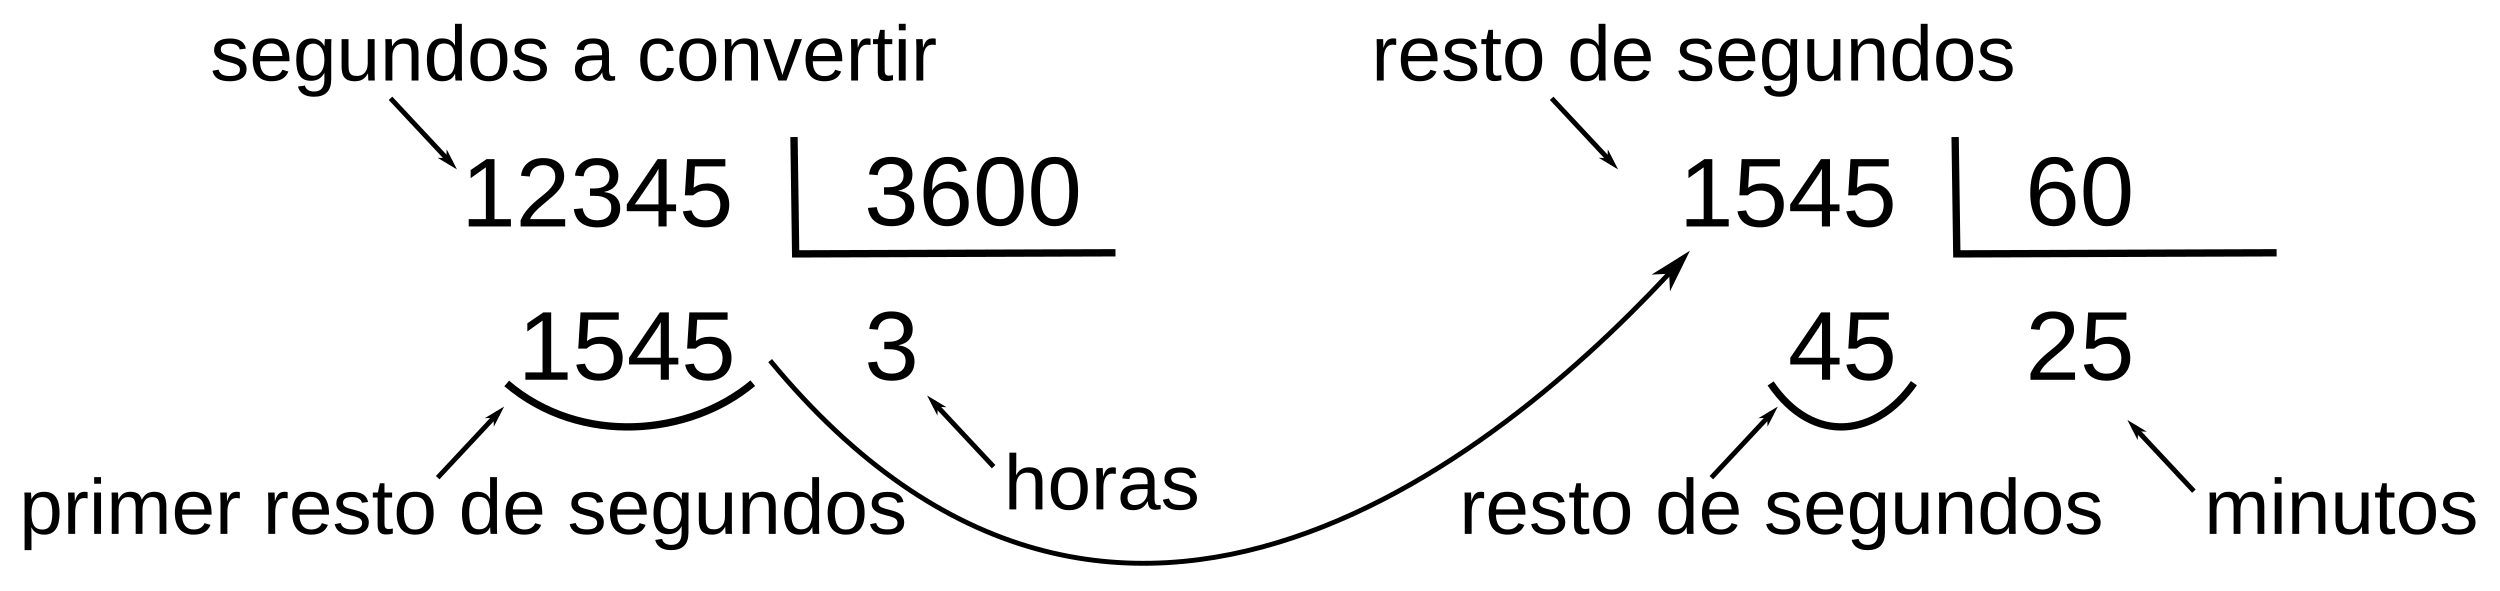
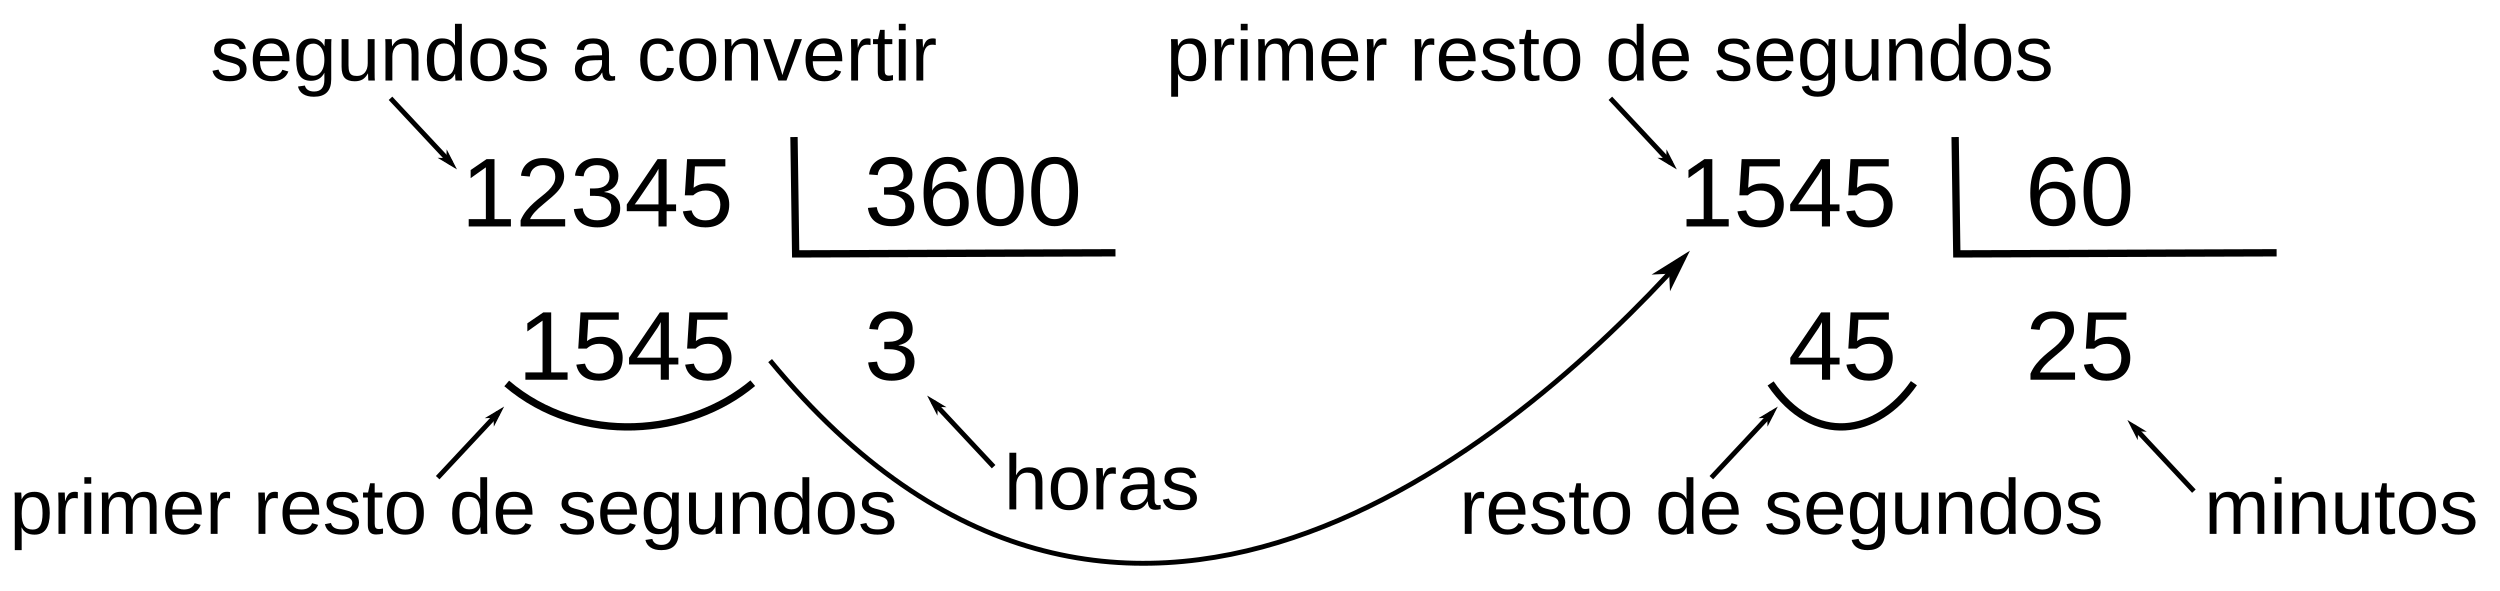
<svg xmlns="http://www.w3.org/2000/svg" version="1.1" width="1021.882" height="241.255" id="svg2">
  <defs id="defs4">
    <marker refX="0" refY="0" orient="auto" id="Arrow1Send" style="overflow:visible">
-       <path d="M 0,0 5,-5 -12.5,0 5,5 0,0 z" transform="matrix(-0.2,0,0,-0.2,-1.2,0)" id="path3914" style="fill-rule:evenodd;stroke:#000000;stroke-width:1pt" />
+       <path d="M 0,0 5,-5 -12.5,0 5,5 Z" transform="matrix(-0.2,0,0,-0.2,-1.2,0)" id="path3914" style="fill-rule:evenodd;stroke:#000000;stroke-width:1pt" />
    </marker>
    <marker refX="0" refY="0" orient="auto" id="Arrow1Mend" style="overflow:visible">
-       <path d="M 0,0 5,-5 -12.5,0 5,5 0,0 z" transform="matrix(-0.4,0,0,-0.4,-4,0)" id="path3908" style="fill-rule:evenodd;stroke:#000000;stroke-width:1pt" />
+       <path d="M 0,0 5,-5 -12.5,0 5,5 Z" transform="matrix(-0.4,0,0,-0.4,-4,0)" id="path3908" style="fill-rule:evenodd;stroke:#000000;stroke-width:1pt" />
    </marker>
    <marker refX="0" refY="0" orient="auto" id="Arrow1Send-1" style="overflow:visible">
      <path d="M 0,0 5,-5 -12.5,0 5,5 0,0 z" transform="matrix(-0.2,0,0,-0.2,-1.2,0)" id="path3914-7" style="fill-rule:evenodd;stroke:#000000;stroke-width:1pt" />
    </marker>
    <marker refX="0" refY="0" orient="auto" id="Arrow1Send-15" style="overflow:visible">
      <path d="M 0,0 5,-5 -12.5,0 5,5 0,0 z" transform="matrix(-0.2,0,0,-0.2,-1.2,0)" id="path3914-2" style="fill-rule:evenodd;stroke:#000000;stroke-width:1pt" />
    </marker>
    <marker refX="0" refY="0" orient="auto" id="marker4561" style="overflow:visible">
      <path d="M 0,0 5,-5 -12.5,0 5,5 0,0 z" transform="matrix(-0.2,0,0,-0.2,-1.2,0)" id="path4563" style="fill-rule:evenodd;stroke:#000000;stroke-width:1pt" />
    </marker>
    <marker refX="0" refY="0" orient="auto" id="Arrow1Send-17" style="overflow:visible">
      <path d="M 0,0 5,-5 -12.5,0 5,5 0,0 z" transform="matrix(-0.2,0,0,-0.2,-1.2,0)" id="path3914-4" style="fill-rule:evenodd;stroke:#000000;stroke-width:1pt" />
    </marker>
    <marker refX="0" refY="0" orient="auto" id="marker3028" style="overflow:visible">
      <path d="M 0,0 5,-5 -12.5,0 5,5 0,0 z" transform="matrix(-0.2,0,0,-0.2,-1.2,0)" id="path3030" style="fill-rule:evenodd;stroke:#000000;stroke-width:1pt" />
    </marker>
    <marker refX="0" refY="0" orient="auto" id="marker3032" style="overflow:visible">
      <path d="M 0,0 5,-5 -12.5,0 5,5 0,0 z" transform="matrix(-0.2,0,0,-0.2,-1.2,0)" id="path3034" style="fill-rule:evenodd;stroke:#000000;stroke-width:1pt" />
    </marker>
  </defs>
-   <g transform="translate(117.9078,-66.8308)" id="layer1">
-     <text x="70.628" y="159.385" id="text2985" xml:space="preserve" style="font-size:40px;font-style:normal;font-variant:normal;font-weight:normal;font-stretch:normal;text-align:start;line-height:125%;letter-spacing:0px;word-spacing:0px;writing-mode:lr-tb;text-anchor:start;fill:#000000;fill-opacity:1;stroke:none;font-family:English111 Vivace BT;-inkscape-font-specification:English111 Vivace BT">
-       <tspan x="70.628" y="159.385" id="tspan2987" style="font-family:arial;-inkscape-font-specification:arial">12345</tspan>
+   <text x="426.53" y="32.906" id="text3836-8" xml:space="preserve" style="font-style:normal;font-variant:normal;font-weight:normal;font-stretch:normal;font-size:40px;line-height:125%;font-family:'English111 Vivace BT';-inkscape-font-specification:'English111 Vivace BT';text-align:start;letter-spacing:0px;word-spacing:0px;writing-mode:lr-tb;text-anchor:start;fill:#000000;fill-opacity:1;stroke:none">
+     <tspan x="426.53" y="32.906" id="tspan3838-8" style="font-size:32px;font-family:Arial;-inkscape-font-specification:Arial" />
+   </text>
+   <g id="g381">
+     <text x="188.536" y="92.554" id="text2985" xml:space="preserve" style="font-style:normal;font-variant:normal;font-weight:normal;font-stretch:normal;font-size:40px;line-height:125%;font-family:'English111 Vivace BT';-inkscape-font-specification:'English111 Vivace BT';text-align:start;letter-spacing:0px;word-spacing:0px;writing-mode:lr-tb;text-anchor:start;fill:#000000;fill-opacity:1;stroke:none">
+       <tspan x="188.536" y="92.554" id="tspan2987" style="font-family:arial;-inkscape-font-specification:arial">12345</tspan>
    </text>
-     <text x="235.325" y="158.897" id="text2985-1" xml:space="preserve" style="font-size:40px;font-style:normal;font-variant:normal;font-weight:normal;font-stretch:normal;text-align:start;line-height:125%;letter-spacing:0px;word-spacing:0px;writing-mode:lr-tb;text-anchor:start;fill:#000000;fill-opacity:1;stroke:none;font-family:English111 Vivace BT;-inkscape-font-specification:English111 Vivace BT">
-       <tspan x="235.325" y="158.897" id="tspan2987-7" style="font-family:arial;-inkscape-font-specification:arial">3600</tspan>
+     <text x="353.232" y="92.066" id="text2985-1" xml:space="preserve" style="font-style:normal;font-variant:normal;font-weight:normal;font-stretch:normal;font-size:40px;line-height:125%;font-family:'English111 Vivace BT';-inkscape-font-specification:'English111 Vivace BT';text-align:start;letter-spacing:0px;word-spacing:0px;writing-mode:lr-tb;text-anchor:start;fill:#000000;fill-opacity:1;stroke:none">
+       <tspan x="353.232" y="92.066" id="tspan2987-7" style="font-family:arial;-inkscape-font-specification:arial">3600</tspan>
    </text>
-     <text x="235.422" y="222.063" id="text2985-1-4" xml:space="preserve" style="font-size:40px;font-style:normal;font-variant:normal;font-weight:normal;font-stretch:normal;text-align:start;line-height:125%;letter-spacing:0px;word-spacing:0px;writing-mode:lr-tb;text-anchor:start;fill:#000000;fill-opacity:1;stroke:none;font-family:English111 Vivace BT;-inkscape-font-specification:English111 Vivace BT">
-       <tspan x="235.422" y="222.063" id="tspan2987-7-0" style="font-family:arial;-inkscape-font-specification:arial">3</tspan>
+     <text x="353.33" y="155.232" id="text2985-1-4" xml:space="preserve" style="font-style:normal;font-variant:normal;font-weight:normal;font-stretch:normal;font-size:40px;line-height:125%;font-family:'English111 Vivace BT';-inkscape-font-specification:'English111 Vivace BT';text-align:start;letter-spacing:0px;word-spacing:0px;writing-mode:lr-tb;text-anchor:start;fill:#000000;fill-opacity:1;stroke:none">
+       <tspan x="353.33" y="155.232" id="tspan2987-7-0" style="font-family:arial;-inkscape-font-specification:arial">3</tspan>
    </text>
-     <text x="93.798" y="222.043" id="text2985-1-4-9" xml:space="preserve" style="font-size:40px;font-style:normal;font-variant:normal;font-weight:normal;font-stretch:normal;text-align:start;line-height:125%;letter-spacing:0px;word-spacing:0px;writing-mode:lr-tb;text-anchor:start;fill:#000000;fill-opacity:1;stroke:none;font-family:English111 Vivace BT;-inkscape-font-specification:English111 Vivace BT">
-       <tspan x="93.798" y="222.043" id="tspan2987-7-0-4" style="font-family:arial;-inkscape-font-specification:arial">1545</tspan>
+     <text x="211.706" y="155.212" id="text2985-1-4-9" xml:space="preserve" style="font-style:normal;font-variant:normal;font-weight:normal;font-stretch:normal;font-size:40px;line-height:125%;font-family:'English111 Vivace BT';-inkscape-font-specification:'English111 Vivace BT';text-align:start;letter-spacing:0px;word-spacing:0px;writing-mode:lr-tb;text-anchor:start;fill:#000000;fill-opacity:1;stroke:none">
+       <tspan x="211.706" y="155.212" id="tspan2987-7-0-4" style="font-family:arial;-inkscape-font-specification:arial">1545</tspan>
    </text>
-     <path d="m 206.638,122.846 0.684,47.762 130.726,-0.451" id="path3054" style="fill:none;stroke:#000000;stroke-width:3;stroke-linecap:butt;stroke-linejoin:miter;stroke-miterlimit:4;stroke-opacity:1;stroke-dasharray:none" />
-     <path d="m 89.21,223.563 c 30.341,25.87 74.899,21.439 100.58,-0.104" id="path3834" style="fill:none;stroke:#000000;stroke-width:3;stroke-linecap:butt;stroke-linejoin:miter;stroke-miterlimit:4;stroke-opacity:1;stroke-dasharray:none" />
-     <text x="-31.955" y="99.737" id="text3836" xml:space="preserve" style="font-size:40px;font-style:normal;font-variant:normal;font-weight:normal;font-stretch:normal;text-align:start;line-height:125%;letter-spacing:0px;word-spacing:0px;writing-mode:lr-tb;text-anchor:start;fill:#000000;fill-opacity:1;stroke:none;font-family:English111 Vivace BT;-inkscape-font-specification:English111 Vivace BT">
-       <tspan x="-31.955" y="99.737" id="tspan3838" style="font-size:32px;font-family:Arial;-inkscape-font-specification:Arial">segundos a convertir</tspan>
+     <path d="m 324.546,56.015 0.684,47.762 130.726,-0.451" id="path3054" style="fill:none;stroke:#000000;stroke-width:3;stroke-linecap:butt;stroke-linejoin:miter;stroke-miterlimit:4;stroke-dasharray:none;stroke-opacity:1" />
+     <path d="m 207.118,156.733 c 30.341,25.87 74.899,21.439 100.58,-0.104" id="path3834" style="fill:none;stroke:#000000;stroke-width:3;stroke-linecap:butt;stroke-linejoin:miter;stroke-miterlimit:4;stroke-dasharray:none;stroke-opacity:1" />
+     <text x="85.953" y="32.906" id="text3836" xml:space="preserve" style="font-style:normal;font-variant:normal;font-weight:normal;font-stretch:normal;font-size:40px;line-height:125%;font-family:'English111 Vivace BT';-inkscape-font-specification:'English111 Vivace BT';text-align:start;letter-spacing:0px;word-spacing:0px;writing-mode:lr-tb;text-anchor:start;fill:#000000;fill-opacity:1;stroke:none">
+       <tspan x="85.953" y="32.906" id="tspan3838" style="font-size:32px;font-family:Arial;-inkscape-font-specification:Arial">segundos a convertir</tspan>
    </text>
-     <text x="308.622" y="99.737" id="text3836-8" xml:space="preserve" style="font-size:40px;font-style:normal;font-variant:normal;font-weight:normal;font-stretch:normal;text-align:start;line-height:125%;letter-spacing:0px;word-spacing:0px;writing-mode:lr-tb;text-anchor:start;fill:#000000;fill-opacity:1;stroke:none;font-family:English111 Vivace BT;-inkscape-font-specification:English111 Vivace BT">
-       <tspan x="308.622" y="99.737" id="tspan3838-8" style="font-size:32px;font-family:Arial;-inkscape-font-specification:Arial" />
+     <text x="410.373" y="208.229" id="text3836-8-2" xml:space="preserve" style="font-style:normal;font-variant:normal;font-weight:normal;font-stretch:normal;font-size:40px;line-height:125%;font-family:'English111 Vivace BT';-inkscape-font-specification:'English111 Vivace BT';text-align:start;letter-spacing:0px;word-spacing:0px;writing-mode:lr-tb;text-anchor:start;fill:#000000;fill-opacity:1;stroke:none">
+       <tspan x="410.373" y="208.229" id="tspan3838-8-4" style="font-size:32px;font-family:Arial;-inkscape-font-specification:Arial">horas</tspan>
    </text>
-     <text x="292.466" y="275.06" id="text3836-8-2" xml:space="preserve" style="font-size:40px;font-style:normal;font-variant:normal;font-weight:normal;font-stretch:normal;text-align:start;line-height:125%;letter-spacing:0px;word-spacing:0px;writing-mode:lr-tb;text-anchor:start;fill:#000000;fill-opacity:1;stroke:none;font-family:English111 Vivace BT;-inkscape-font-specification:English111 Vivace BT">
-       <tspan x="292.466" y="275.06" id="tspan3838-8-4" style="font-size:32px;font-family:Arial;-inkscape-font-specification:Arial">horas</tspan>
+     <text x="3.891" y="218.229" id="text3836-8-5" xml:space="preserve" style="font-style:normal;font-variant:normal;font-weight:normal;font-stretch:normal;font-size:40px;line-height:125%;font-family:'English111 Vivace BT';-inkscape-font-specification:'English111 Vivace BT';text-align:start;letter-spacing:0px;word-spacing:0px;writing-mode:lr-tb;text-anchor:start;fill:#000000;fill-opacity:1;stroke:none">
+       <tspan x="3.891" y="218.229" id="tspan3838-8-5" style="font-size:32px;font-family:Arial;-inkscape-font-specification:Arial">primer resto de segundos</tspan>
    </text>
-     <text x="-110.017" y="285.06" id="text3836-8-5" xml:space="preserve" style="font-size:40px;font-style:normal;font-variant:normal;font-weight:normal;font-stretch:normal;text-align:start;line-height:125%;letter-spacing:0px;word-spacing:0px;writing-mode:lr-tb;text-anchor:start;fill:#000000;fill-opacity:1;stroke:none;font-family:English111 Vivace BT;-inkscape-font-specification:English111 Vivace BT">
-       <tspan x="-110.017" y="285.06" id="tspan3838-8-5" style="font-size:32px;font-family:Arial;-inkscape-font-specification:Arial">primer resto de segundos</tspan>
+     <path d="m 159.616,40.183 24.736,26.467" id="path3893" style="fill:none;stroke:#000000;stroke-width:2;stroke-linecap:butt;stroke-linejoin:miter;stroke-miterlimit:4;stroke-dasharray:none;stroke-opacity:1;marker-end:url(#Arrow1Send)" />
+     <path d="m 178.895,195.252 24.736,-26.467" id="path3893-7" style="fill:none;stroke:#000000;stroke-width:2;stroke-linecap:butt;stroke-linejoin:miter;stroke-miterlimit:4;stroke-dasharray:none;stroke-opacity:1;marker-end:url(#Arrow1Send)" />
+     <path d="M 406.139,190.761 381.402,164.294" id="path3893-1-6" style="fill:none;stroke:#000000;stroke-width:2;stroke-linecap:butt;stroke-linejoin:miter;stroke-miterlimit:4;stroke-dasharray:none;stroke-opacity:1;marker-end:url(#Arrow1Send)" />
+     <text x="686.324" y="92.554" id="text2985-9" xml:space="preserve" style="font-style:normal;font-variant:normal;font-weight:normal;font-stretch:normal;font-size:40px;line-height:125%;font-family:'English111 Vivace BT';-inkscape-font-specification:'English111 Vivace BT';text-align:start;letter-spacing:0px;word-spacing:0px;writing-mode:lr-tb;text-anchor:start;fill:#000000;fill-opacity:1;stroke:none">
+       <tspan x="686.324" y="92.554" id="tspan2987-4" style="font-family:arial;-inkscape-font-specification:arial">1545</tspan>
    </text>
-     <path d="m 41.708,107.014 24.736,26.467" id="path3893" style="fill:none;stroke:#000000;stroke-width:2;stroke-linecap:butt;stroke-linejoin:miter;stroke-miterlimit:4;stroke-opacity:1;stroke-dasharray:none;marker-end:url(#Arrow1Send)" />
-     <path d="m 60.987,262.083 24.736,-26.467" id="path3893-7" style="fill:none;stroke:#000000;stroke-width:2;stroke-linecap:butt;stroke-linejoin:miter;stroke-miterlimit:4;stroke-opacity:1;stroke-dasharray:none;marker-end:url(#Arrow1Send)" />
-     <path d="m 288.231,257.591 -24.736,-26.467" id="path3893-1-6" style="fill:none;stroke:#000000;stroke-width:2;stroke-linecap:butt;stroke-linejoin:miter;stroke-miterlimit:4;stroke-opacity:1;stroke-dasharray:none;marker-end:url(#Arrow1Send)" />
-     <text x="568.416" y="159.385" id="text2985-9" xml:space="preserve" style="font-size:40px;font-style:normal;font-variant:normal;font-weight:normal;font-stretch:normal;text-align:start;line-height:125%;letter-spacing:0px;word-spacing:0px;writing-mode:lr-tb;text-anchor:start;fill:#000000;fill-opacity:1;stroke:none;font-family:English111 Vivace BT;-inkscape-font-specification:English111 Vivace BT">
-       <tspan x="568.416" y="159.385" id="tspan2987-4" style="font-family:arial;-inkscape-font-specification:arial">1545</tspan>
+     <text x="827.851" y="92.066" id="text2985-1-8" xml:space="preserve" style="font-style:normal;font-variant:normal;font-weight:normal;font-stretch:normal;font-size:40px;line-height:125%;font-family:'English111 Vivace BT';-inkscape-font-specification:'English111 Vivace BT';text-align:start;letter-spacing:0px;word-spacing:0px;writing-mode:lr-tb;text-anchor:start;fill:#000000;fill-opacity:1;stroke:none">
+       <tspan x="827.851" y="92.066" id="tspan2987-7-8" style="font-family:arial;-inkscape-font-specification:arial">60</tspan>
    </text>
-     <text x="709.943" y="158.897" id="text2985-1-8" xml:space="preserve" style="font-size:40px;font-style:normal;font-variant:normal;font-weight:normal;font-stretch:normal;text-align:start;line-height:125%;letter-spacing:0px;word-spacing:0px;writing-mode:lr-tb;text-anchor:start;fill:#000000;fill-opacity:1;stroke:none;font-family:English111 Vivace BT;-inkscape-font-specification:English111 Vivace BT">
-       <tspan x="709.943" y="158.897" id="tspan2987-7-8" style="font-family:arial;-inkscape-font-specification:arial">60</tspan>
+     <text x="827.948" y="155.232" id="text2985-1-4-2" xml:space="preserve" style="font-style:normal;font-variant:normal;font-weight:normal;font-stretch:normal;font-size:40px;line-height:125%;font-family:'English111 Vivace BT';-inkscape-font-specification:'English111 Vivace BT';text-align:start;letter-spacing:0px;word-spacing:0px;writing-mode:lr-tb;text-anchor:start;fill:#000000;fill-opacity:1;stroke:none">
+       <tspan x="827.948" y="155.232" id="tspan2987-7-0-45" style="font-family:arial;-inkscape-font-specification:arial">25</tspan>
    </text>
-     <text x="710.041" y="222.063" id="text2985-1-4-2" xml:space="preserve" style="font-size:40px;font-style:normal;font-variant:normal;font-weight:normal;font-stretch:normal;text-align:start;line-height:125%;letter-spacing:0px;word-spacing:0px;writing-mode:lr-tb;text-anchor:start;fill:#000000;fill-opacity:1;stroke:none;font-family:English111 Vivace BT;-inkscape-font-specification:English111 Vivace BT">
-       <tspan x="710.041" y="222.063" id="tspan2987-7-0-45" style="font-family:arial;-inkscape-font-specification:arial">25</tspan>
+     <text x="730.855" y="155.212" id="text2985-1-4-9-5" xml:space="preserve" style="font-style:normal;font-variant:normal;font-weight:normal;font-stretch:normal;font-size:40px;line-height:125%;font-family:'English111 Vivace BT';-inkscape-font-specification:'English111 Vivace BT';text-align:start;letter-spacing:0px;word-spacing:0px;writing-mode:lr-tb;text-anchor:start;fill:#000000;fill-opacity:1;stroke:none">
+       <tspan x="730.855" y="155.212" id="tspan2987-7-0-4-1" style="font-family:arial;-inkscape-font-specification:arial">45</tspan>
    </text>
-     <text x="612.947" y="222.043" id="text2985-1-4-9-5" xml:space="preserve" style="font-size:40px;font-style:normal;font-variant:normal;font-weight:normal;font-stretch:normal;text-align:start;line-height:125%;letter-spacing:0px;word-spacing:0px;writing-mode:lr-tb;text-anchor:start;fill:#000000;fill-opacity:1;stroke:none;font-family:English111 Vivace BT;-inkscape-font-specification:English111 Vivace BT">
-       <tspan x="612.947" y="222.043" id="tspan2987-7-0-4-1" style="font-family:arial;-inkscape-font-specification:arial">45</tspan>
+     <path d="m 799.164,56.015 0.684,47.762 130.726,-0.451" id="path3054-7" style="fill:none;stroke:#000000;stroke-width:3;stroke-linecap:butt;stroke-linejoin:miter;stroke-miterlimit:4;stroke-dasharray:none;stroke-opacity:1" />
+     <path d="m 723.745,156.733 c 17.669,25.87 43.617,21.439 58.572,-0.104" id="path3834-1" style="fill:none;stroke:#000000;stroke-width:3;stroke-linecap:butt;stroke-linejoin:miter;stroke-miterlimit:4;stroke-dasharray:none;stroke-opacity:1" />
+     <text x="476.571" y="32.906" id="text3836-1" xml:space="preserve" style="font-style:normal;font-variant:normal;font-weight:normal;font-stretch:normal;font-size:40px;line-height:125%;font-family:'English111 Vivace BT';-inkscape-font-specification:'English111 Vivace BT';text-align:start;letter-spacing:0px;word-spacing:0px;writing-mode:lr-tb;text-anchor:start;fill:#000000;fill-opacity:1;stroke:none">
+       <tspan x="476.571" y="32.906" id="tspan3838-5" style="font-size:32px;font-family:Arial;-inkscape-font-specification:Arial">primer resto de segundos</tspan>
    </text>
-     <path d="m 681.256,122.846 0.684,47.762 130.726,-0.451" id="path3054-7" style="fill:none;stroke:#000000;stroke-width:3;stroke-linecap:butt;stroke-linejoin:miter;stroke-miterlimit:4;stroke-opacity:1;stroke-dasharray:none" />
-     <path d="m 605.837,223.563 c 17.669,25.87 43.617,21.439 58.572,-0.104" id="path3834-1" style="fill:none;stroke:#000000;stroke-width:3;stroke-linecap:butt;stroke-linejoin:miter;stroke-miterlimit:4;stroke-opacity:1;stroke-dasharray:none" />
-     <text x="442.664" y="99.737" id="text3836-1" xml:space="preserve" style="font-size:40px;font-style:normal;font-variant:normal;font-weight:normal;font-stretch:normal;text-align:start;line-height:125%;letter-spacing:0px;word-spacing:0px;writing-mode:lr-tb;text-anchor:start;fill:#000000;fill-opacity:1;stroke:none;font-family:English111 Vivace BT;-inkscape-font-specification:English111 Vivace BT">
-       <tspan x="442.664" y="99.737" id="tspan3838-5" style="font-size:32px;font-family:Arial;-inkscape-font-specification:Arial">resto de segundos</tspan>
+     <text x="900.992" y="218.229" id="text3836-8-2-2" xml:space="preserve" style="font-style:normal;font-variant:normal;font-weight:normal;font-stretch:normal;font-size:40px;line-height:125%;font-family:'English111 Vivace BT';-inkscape-font-specification:'English111 Vivace BT';text-align:start;letter-spacing:0px;word-spacing:0px;writing-mode:lr-tb;text-anchor:start;fill:#000000;fill-opacity:1;stroke:none">
+       <tspan x="900.992" y="218.229" id="tspan3838-8-4-7" style="font-size:32px;font-family:Arial;-inkscape-font-specification:Arial">minutos</tspan>
    </text>
-     <text x="783.084" y="285.06" id="text3836-8-2-2" xml:space="preserve" style="font-size:40px;font-style:normal;font-variant:normal;font-weight:normal;font-stretch:normal;text-align:start;line-height:125%;letter-spacing:0px;word-spacing:0px;writing-mode:lr-tb;text-anchor:start;fill:#000000;fill-opacity:1;stroke:none;font-family:English111 Vivace BT;-inkscape-font-specification:English111 Vivace BT">
-       <tspan x="783.084" y="285.06" id="tspan3838-8-4-7" style="font-size:32px;font-family:Arial;-inkscape-font-specification:Arial">minutos</tspan>
+     <text x="596.509" y="218.229" id="text3836-8-5-6" xml:space="preserve" style="font-style:normal;font-variant:normal;font-weight:normal;font-stretch:normal;font-size:40px;line-height:125%;font-family:'English111 Vivace BT';-inkscape-font-specification:'English111 Vivace BT';text-align:start;letter-spacing:0px;word-spacing:0px;writing-mode:lr-tb;text-anchor:start;fill:#000000;fill-opacity:1;stroke:none">
+       <tspan x="596.509" y="218.229" id="tspan3838-8-5-1" style="font-size:32px;font-family:Arial;-inkscape-font-specification:Arial">resto de segundos</tspan>
    </text>
-     <text x="478.601" y="285.06" id="text3836-8-5-6" xml:space="preserve" style="font-size:40px;font-style:normal;font-variant:normal;font-weight:normal;font-stretch:normal;text-align:start;line-height:125%;letter-spacing:0px;word-spacing:0px;writing-mode:lr-tb;text-anchor:start;fill:#000000;fill-opacity:1;stroke:none;font-family:English111 Vivace BT;-inkscape-font-specification:English111 Vivace BT">
-       <tspan x="478.601" y="285.06" id="tspan3838-8-5-1" style="font-size:32px;font-family:Arial;-inkscape-font-specification:Arial">resto de segundos</tspan>
-     </text>
-     <path d="m 516.327,107.014 24.736,26.467" id="path3893-4" style="fill:none;stroke:#000000;stroke-width:2;stroke-linecap:butt;stroke-linejoin:miter;stroke-miterlimit:4;stroke-opacity:1;stroke-dasharray:none;marker-end:url(#Arrow1Send)" />
-     <path d="m 581.606,262.083 24.736,-26.467" id="path3893-7-2" style="fill:none;stroke:#000000;stroke-width:2;stroke-linecap:butt;stroke-linejoin:miter;stroke-miterlimit:4;stroke-opacity:1;stroke-dasharray:none;marker-end:url(#Arrow1Send)" />
-     <path d="M 778.849,267.591 754.113,241.124" id="path3893-1-6-3" style="fill:none;stroke:#000000;stroke-width:2;stroke-linecap:butt;stroke-linejoin:miter;stroke-miterlimit:4;stroke-opacity:1;stroke-dasharray:none;marker-end:url(#Arrow1Send)" />
-     <path d="M 196.88,214.227 C 338.833,386.278 500.715,249.101 570.223,172.219" id="path3153" style="fill:none;stroke:#000000;stroke-width:2;stroke-linecap:butt;stroke-linejoin:miter;stroke-miterlimit:4;stroke-opacity:1;stroke-dasharray:none;marker-end:url(#Arrow1Mend)" />
+     <path d="m 658.235,40.183 24.736,26.467" id="path3893-4" style="fill:none;stroke:#000000;stroke-width:2;stroke-linecap:butt;stroke-linejoin:miter;stroke-miterlimit:4;stroke-dasharray:none;stroke-opacity:1;marker-end:url(#Arrow1Send)" />
+     <path d="m 699.513,195.252 24.736,-26.467" id="path3893-7-2" style="fill:none;stroke:#000000;stroke-width:2;stroke-linecap:butt;stroke-linejoin:miter;stroke-miterlimit:4;stroke-dasharray:none;stroke-opacity:1;marker-end:url(#Arrow1Send)" />
+     <path d="m 896.757,200.761 -24.736,-26.467" id="path3893-1-6-3" style="fill:none;stroke:#000000;stroke-width:2;stroke-linecap:butt;stroke-linejoin:miter;stroke-miterlimit:4;stroke-dasharray:none;stroke-opacity:1;marker-end:url(#Arrow1Send)" />
+     <path d="M 314.788,147.396 C 456.741,319.447 618.623,182.27 688.131,105.388" id="path3153" style="fill:none;stroke:#000000;stroke-width:2;stroke-linecap:butt;stroke-linejoin:miter;stroke-miterlimit:4;stroke-dasharray:none;stroke-opacity:1;marker-end:url(#Arrow1Mend)" />
  </g>
</svg>
